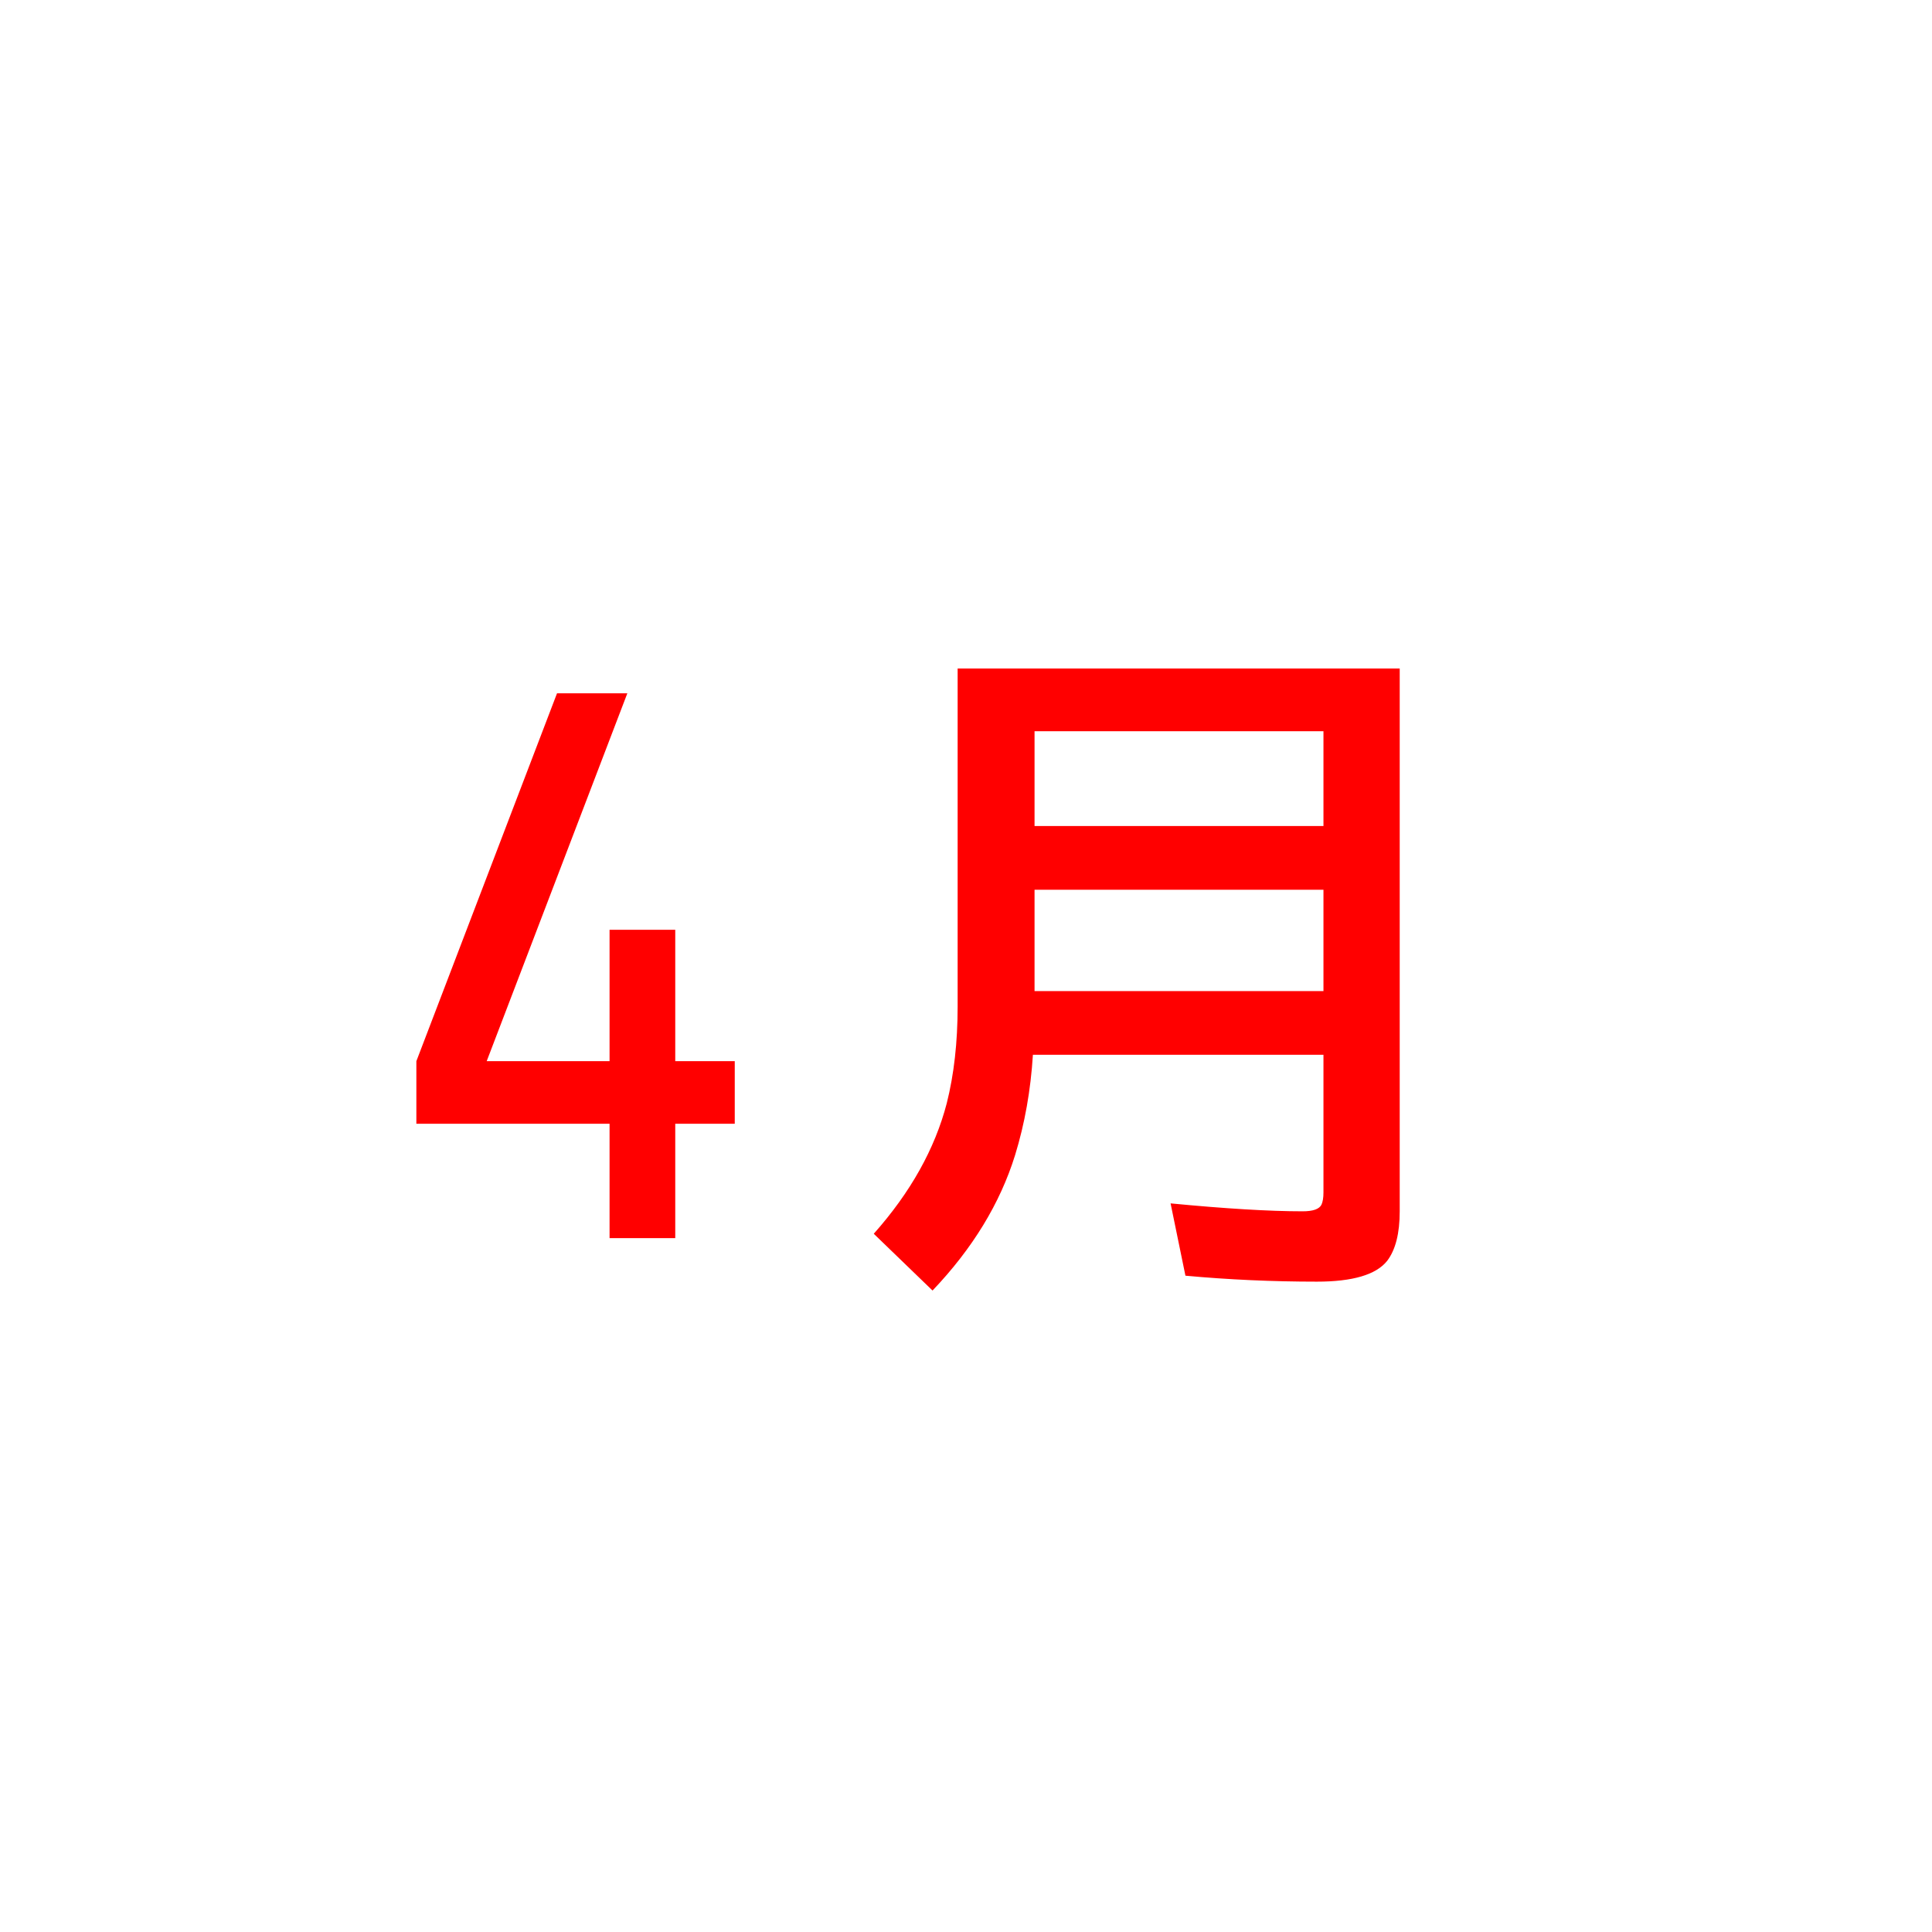
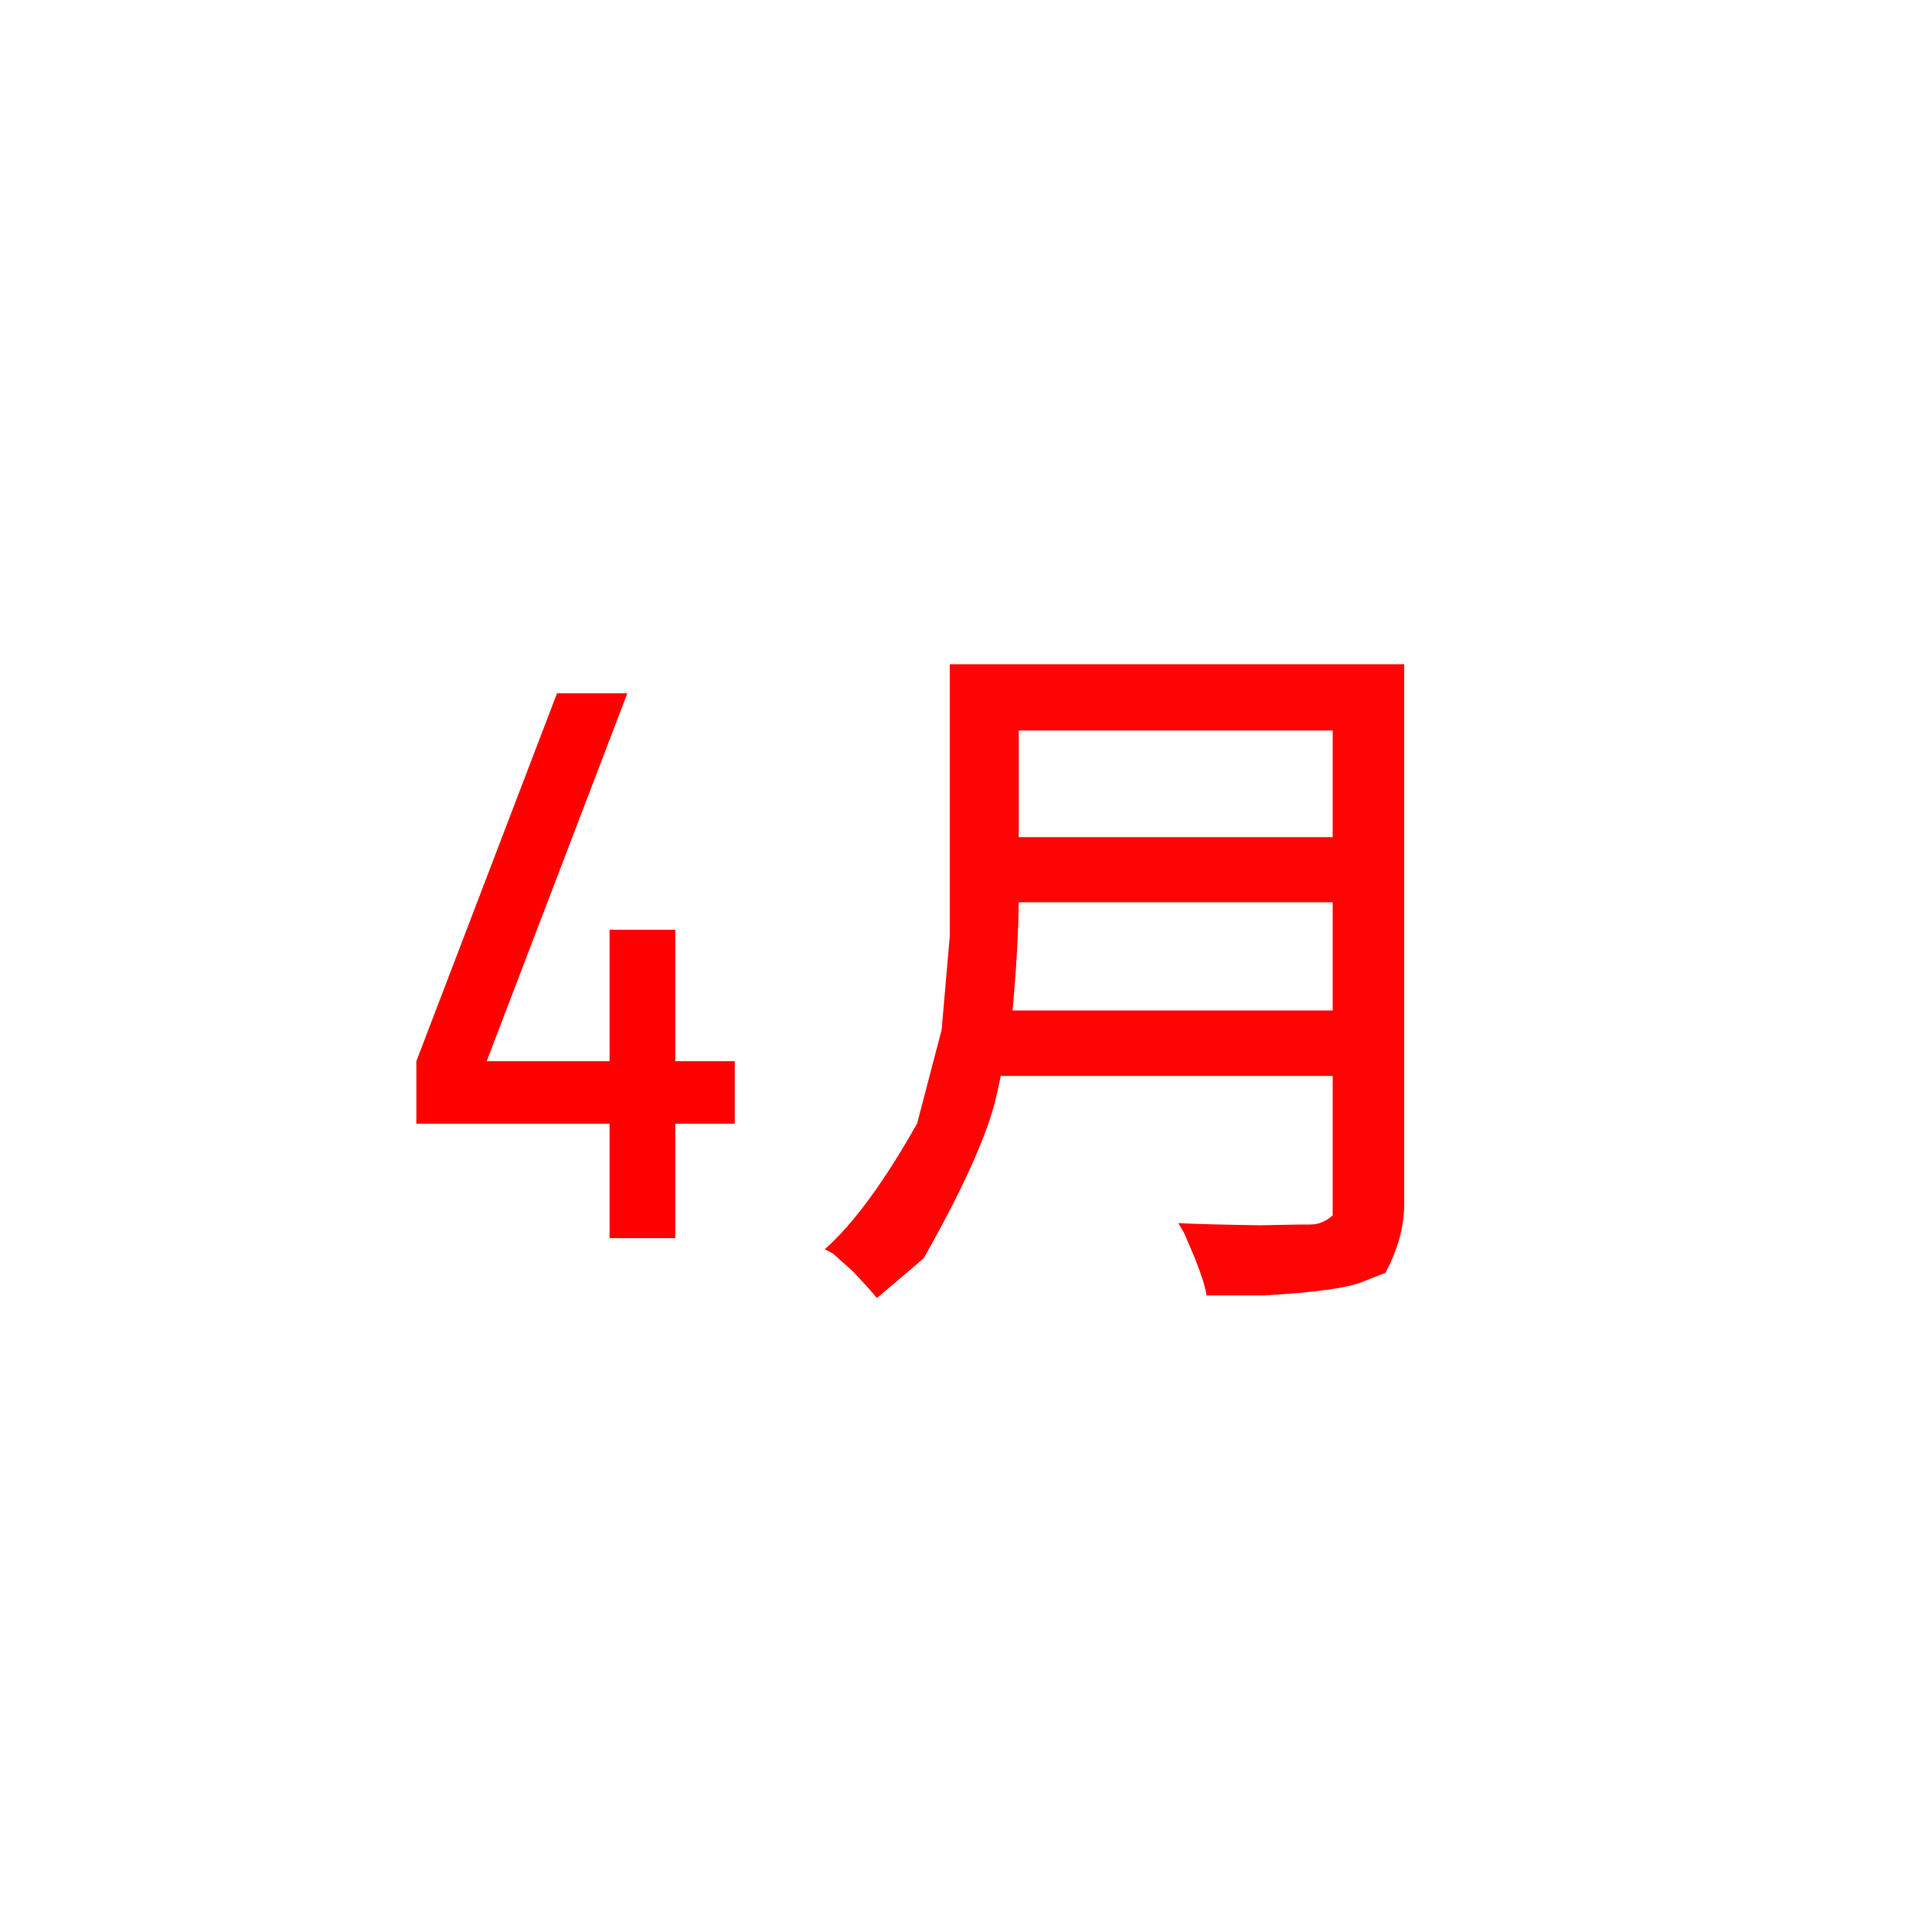
- <svg xmlns="http://www.w3.org/2000/svg" version="1.1" width="100" height="100" viewBox="0,0,100,100">
-   <g transform="translate(-190,-130)">
-     <g data-paper-data="{&quot;isPaintingLayer&quot;:true}" fill-rule="nonzero" stroke-linecap="butt" stroke-linejoin="miter" stroke-miterlimit="10" stroke-dasharray="" stroke-dashoffset="0" style="mix-blend-mode: normal">
-       <path d="M190,230v-100h100v100z" fill="none" stroke="#959196" stroke-width="0" />
-       <path d="M262.449,164.602v28.096c0,1.139 -0.216,1.994 -0.649,2.563c-0.57,0.718 -1.783,1.077 -3.64,1.077c-2.301,0 -4.569,-0.103 -6.802,-0.308l-0.769,-3.743c2.837,0.273 5.116,0.41 6.836,0.41c0.535,0 0.86,-0.114 0.974,-0.342c0.068,-0.148 0.103,-0.359 0.103,-0.632v-7.127h-15.039c-0.114,1.834 -0.422,3.566 -0.923,5.195c-0.775,2.495 -2.199,4.831 -4.272,7.007l-3.042,-2.939c1.903,-2.142 3.162,-4.392 3.777,-6.75c0.376,-1.493 0.564,-3.162 0.564,-5.007v-17.5zM243.548,167.849v4.905h14.954v-4.905zM243.548,176.052v5.247h14.954v-5.247z" fill="#ff0000" stroke="none" stroke-width="1" />
-       <path d="M211.551,184.926l7.28,-19.04h3.64l-7.28,19.04zM211.551,188.166v-3.24h16.48v3.24zM221.551,194.086v-15.96h3.4v15.96z" fill="#ff0000" stroke="none" stroke-width="1" />
+ <svg xmlns="http://www.w3.org/2000/svg" version="1.1" width="100" height="100" viewBox="0,0,100,100" id="svg4">
+   <defs id="defs4" />
+   <g transform="translate(-190,-130)" id="g4">
+     <g data-paper-data="{&quot;isPaintingLayer&quot;:true}" fill-rule="nonzero" stroke-linecap="butt" stroke-linejoin="miter" stroke-miterlimit="10" stroke-dasharray="" stroke-dashoffset="0" style="mix-blend-mode: normal" id="g3">
+       <path d="M190,230v-100h100v100z" fill="none" stroke="#959196" stroke-width="0" id="path1" />
+       <path d="M211.551,184.926l7.28,-19.04h3.64l-7.28,19.04zM211.551,188.166v-3.24h16.48v3.24zM221.551,194.086v-15.96h3.4v15.96z" fill="#ff0000" stroke="none" stroke-width="1" id="path3" />
    </g>
  </g>
+   <path d="M 49.16 34.38 L 72.68 34.38 L 72.68 62.34 Q 72.68 64.06 71.71 65.88 Q 71.71 65.88 70.54 66.34 Q 69.36 66.83 65.42 67.05 Q 65.42 67.05 62.45 67.05 Q 62.38 66.48 61.85 65.13 Q 61.85 65.13 61.28 63.80 Q 61.28 63.80 60.99 63.31 Q 62.45 63.38 65.24 63.42 Q 65.24 63.42 67.37 63.38 Q 67.37 63.38 67.83 63.38 Q 68.45 63.38 68.98 62.91 Q 68.98 62.91 68.98 62.31 L 68.98 55.69 L 51.80 55.69 Q 51.66 56.40 51.48 57.11 Q 50.73 59.96 47.81 65.13 Q 47.81 65.13 45.39 67.19 Q 45.11 66.83 44.15 65.81 Q 44.15 65.81 43.11 64.88 Q 43.11 64.88 42.69 64.66 Q 44.90 62.71 47.47 58.15 Q 47.47 58.15 48.74 53.30 Q 48.74 53.30 49.16 48.45 Q 49.16 48.45 49.16 46.25 Z M 52.73 46.70 Q 52.70 48.95 52.48 51.48 Q 52.44 51.88 52.41 52.30 L 68.98 52.30 L 68.98 46.70 Z M 52.73 37.81 L 52.73 43.33 L 68.98 43.33 L 68.98 37.81 Z" xml:space="preserve" style="font-weight:613;font-size:37.333px;line-height:1.2;font-family:'Dream Han Sans SC';-inkscape-font-specification:'Dream Han Sans SC weight=613';text-align:start;writing-mode:lr-tb;direction:ltr;text-anchor:start;fill:#ff0000;fill-opacity:0.984" id="text4" data-original-text="月" data-original-element="text" />
</svg>
